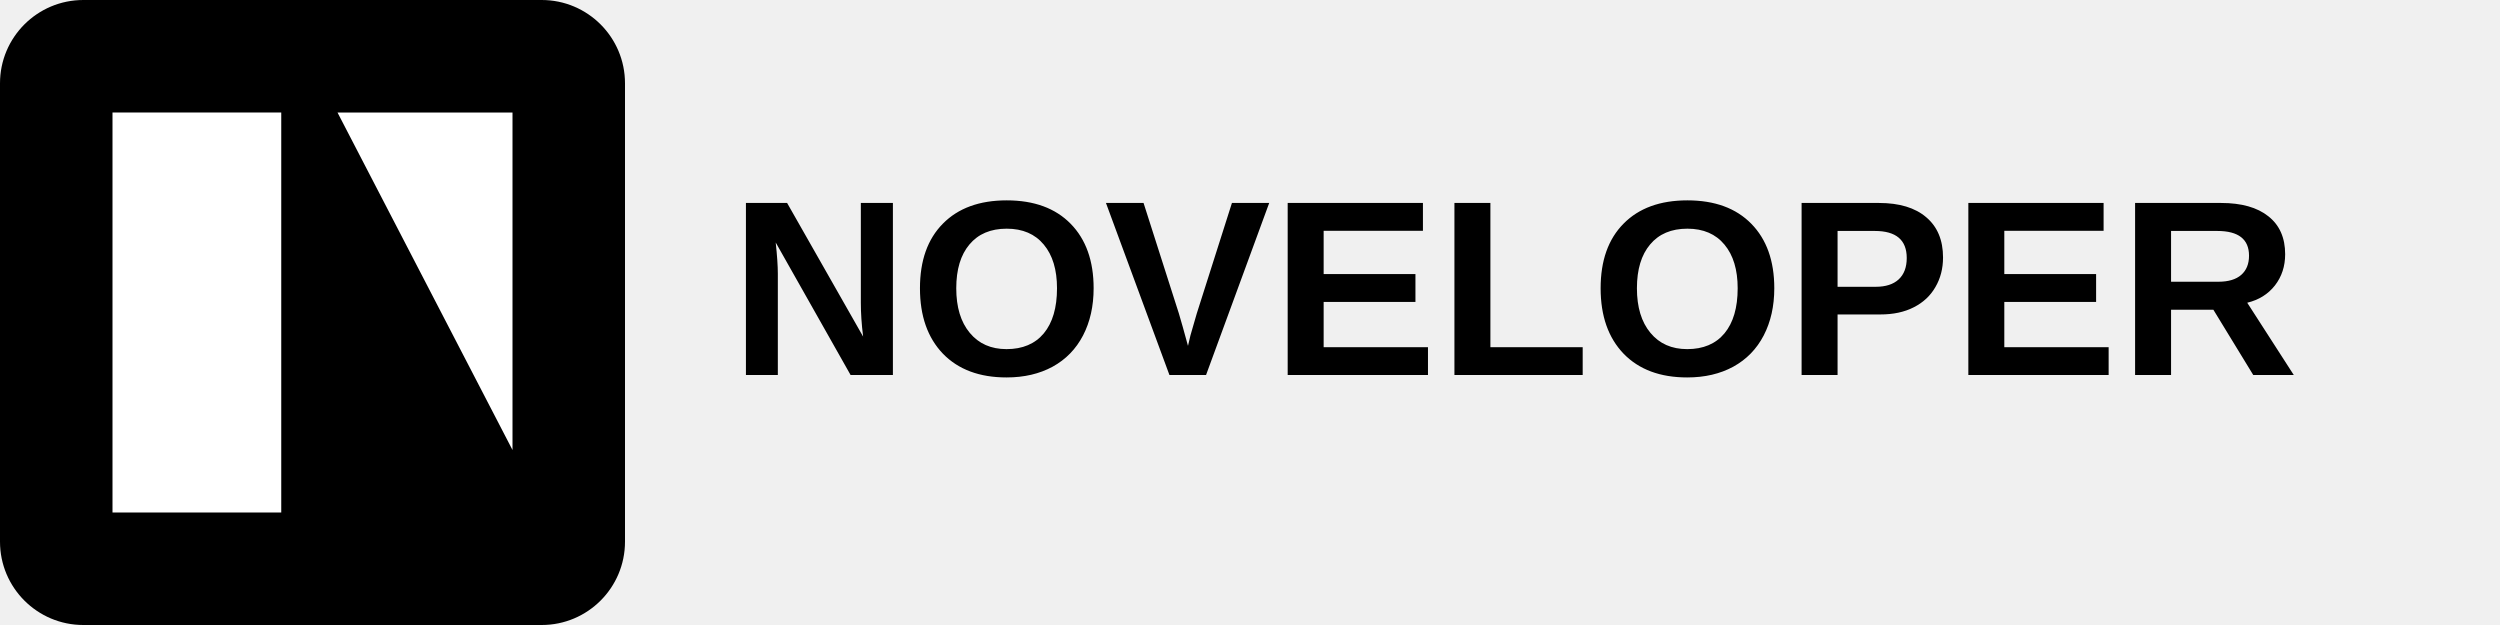
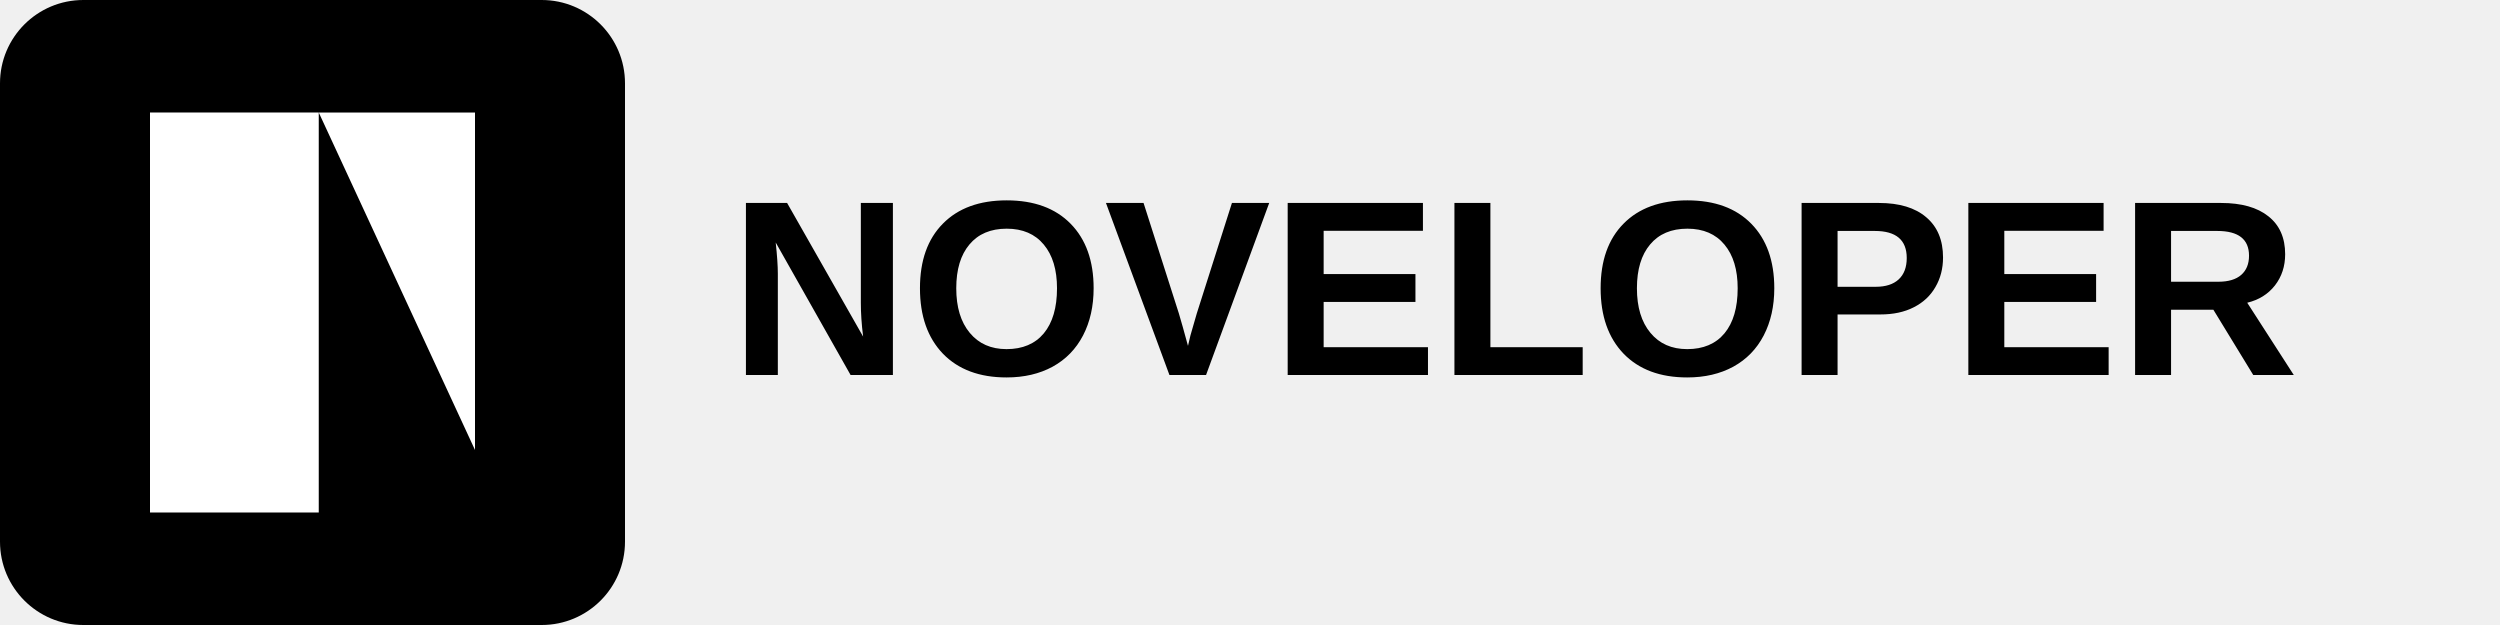
<svg xmlns="http://www.w3.org/2000/svg" width="240" height="60" viewBox="0 0 240 60">
  <g>
    <rect x="0" y="0" width="60" height="60" rx="8" ry="8" fill="black" />
-     <rect x="10.8" y="10.8" width="16.2" height="38.4" fill="white" />
-     <path d="M 32.4,10.8 L 49.2,10.8 L 49.2,43.2 L 32.4,10.8 Z" fill="white" />
+     <rect x="14.4" y="10.8" width="16.2" height="38.4" fill="white" />
+     <path d="M 30.6,10.8 L 45.6,10.8 L 45.6,43.2 L 30.6,10.8 Z" fill="white" />
  </g>
  <text x="70" y="36" font-family="Arial, sans-serif" font-weight="bold" font-size="24" fill="black">NOVELOPER</text>
</svg>
